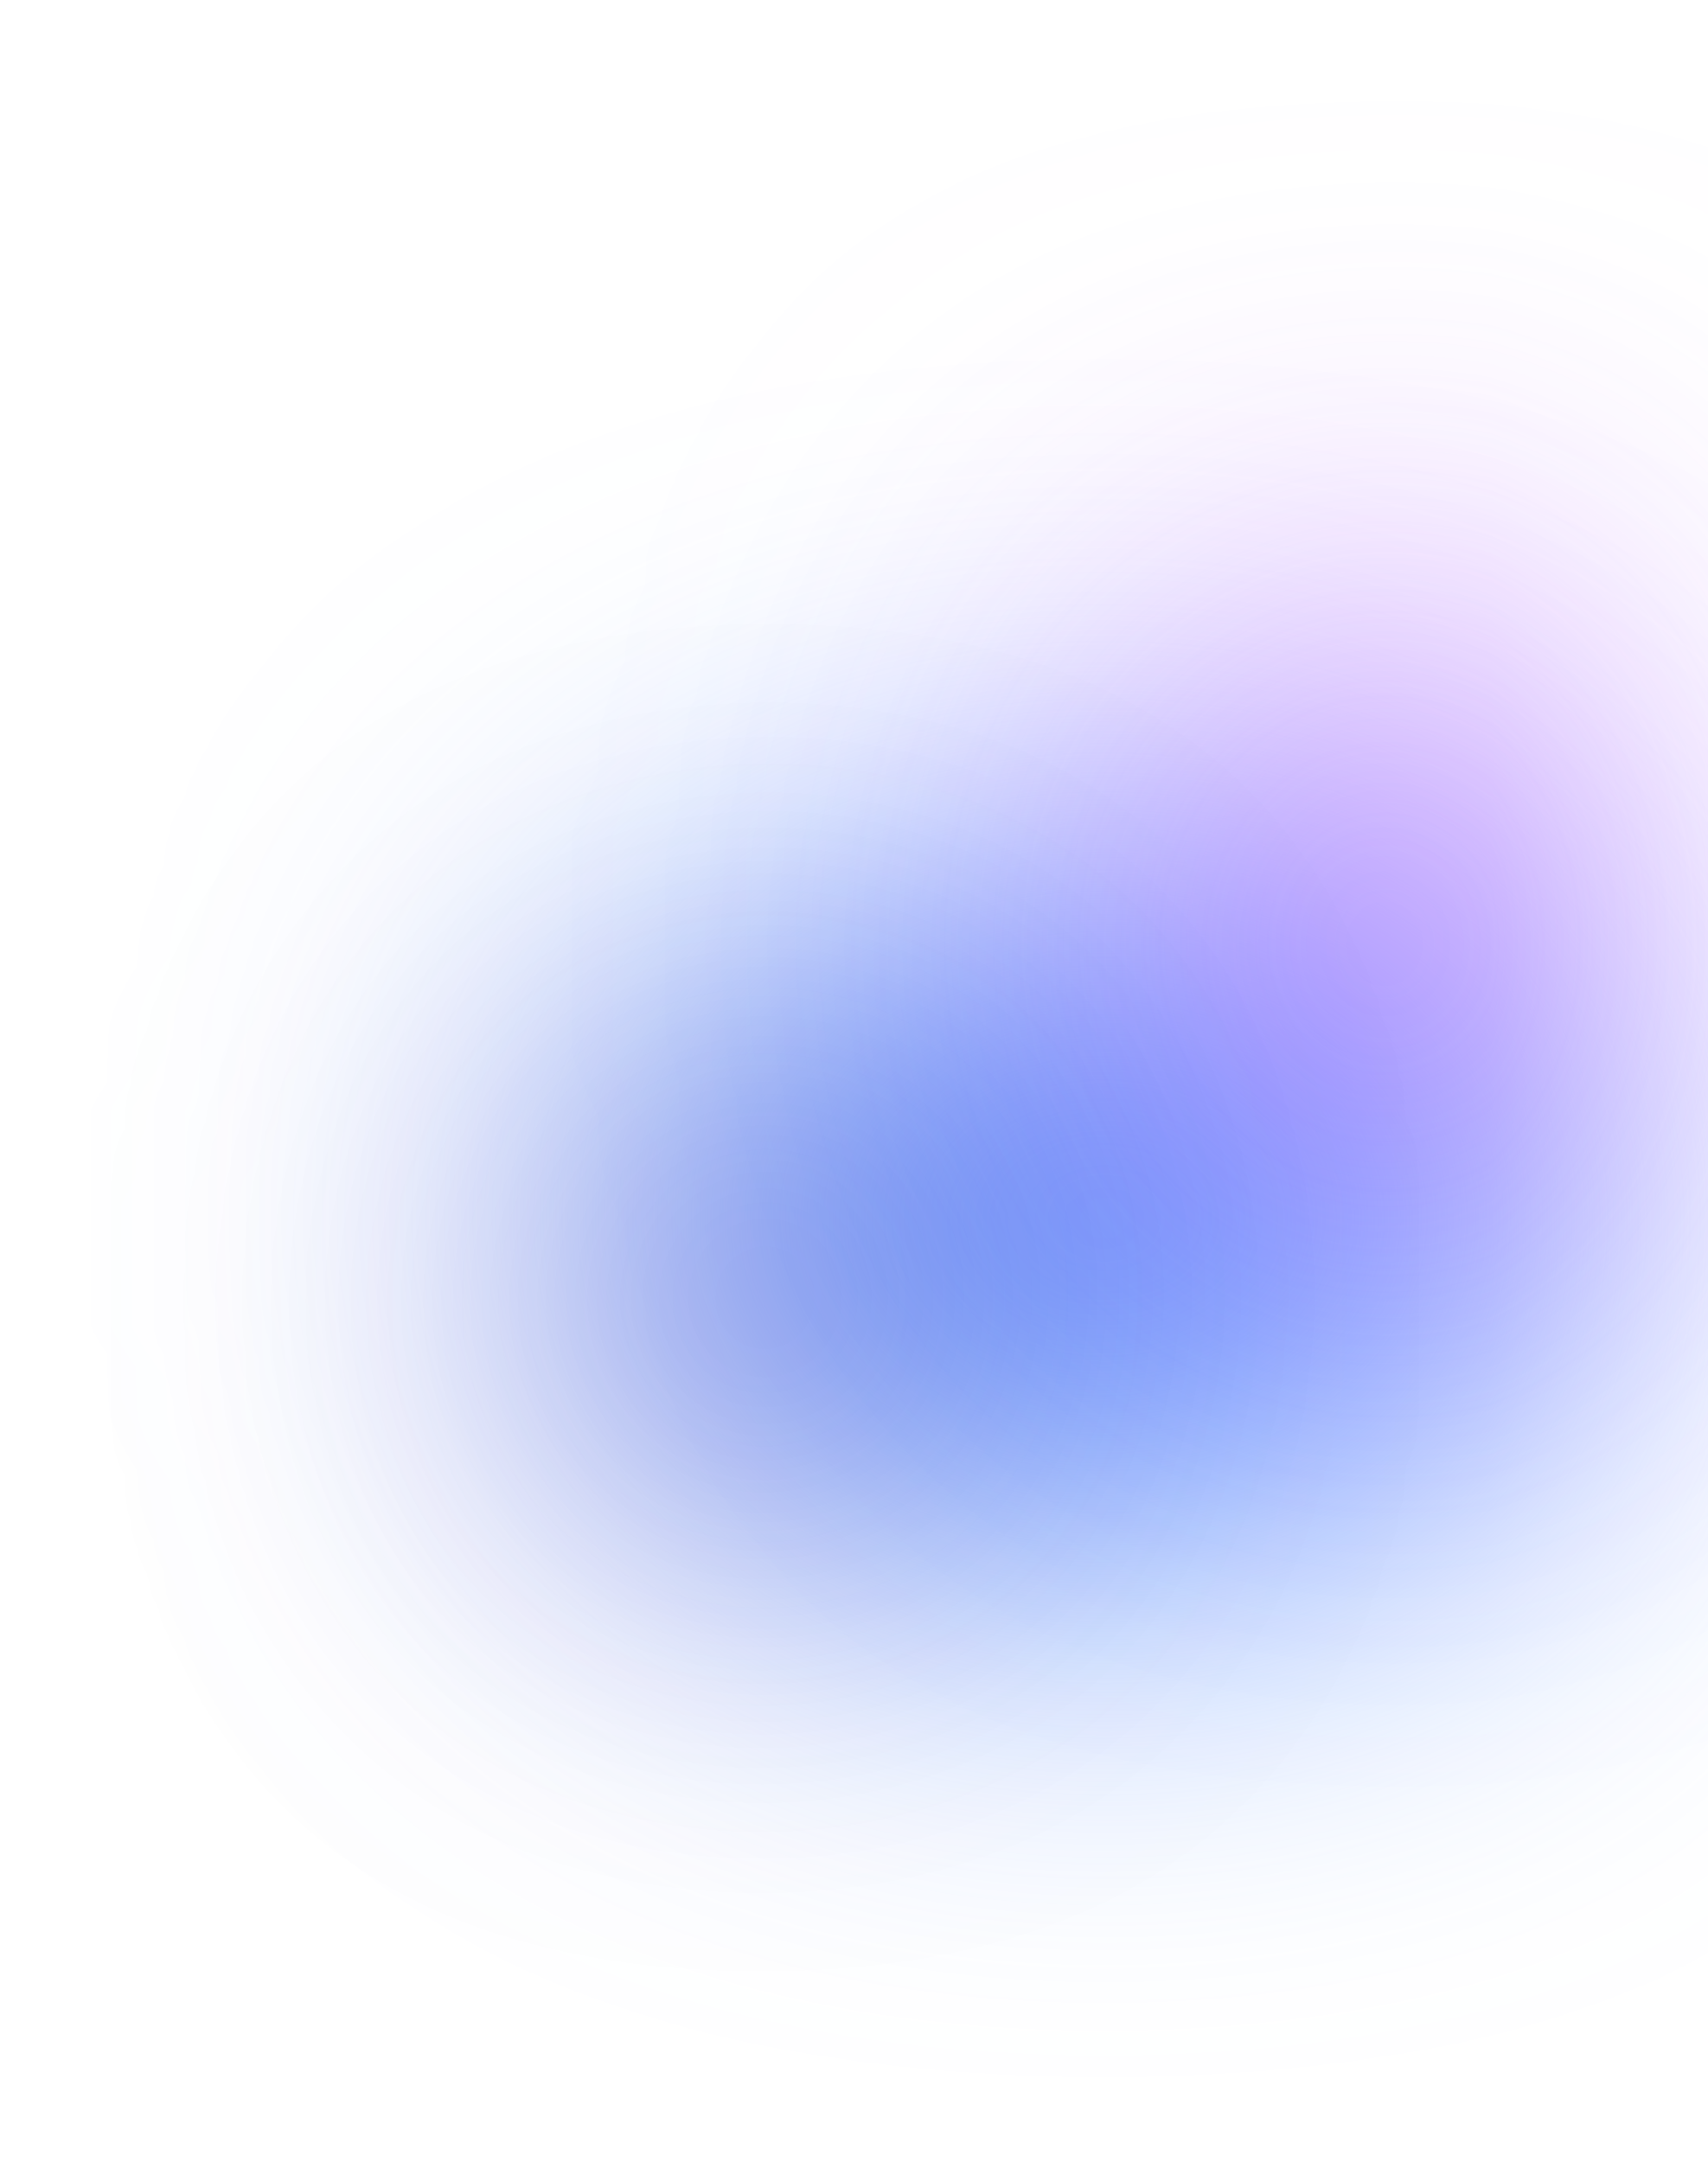
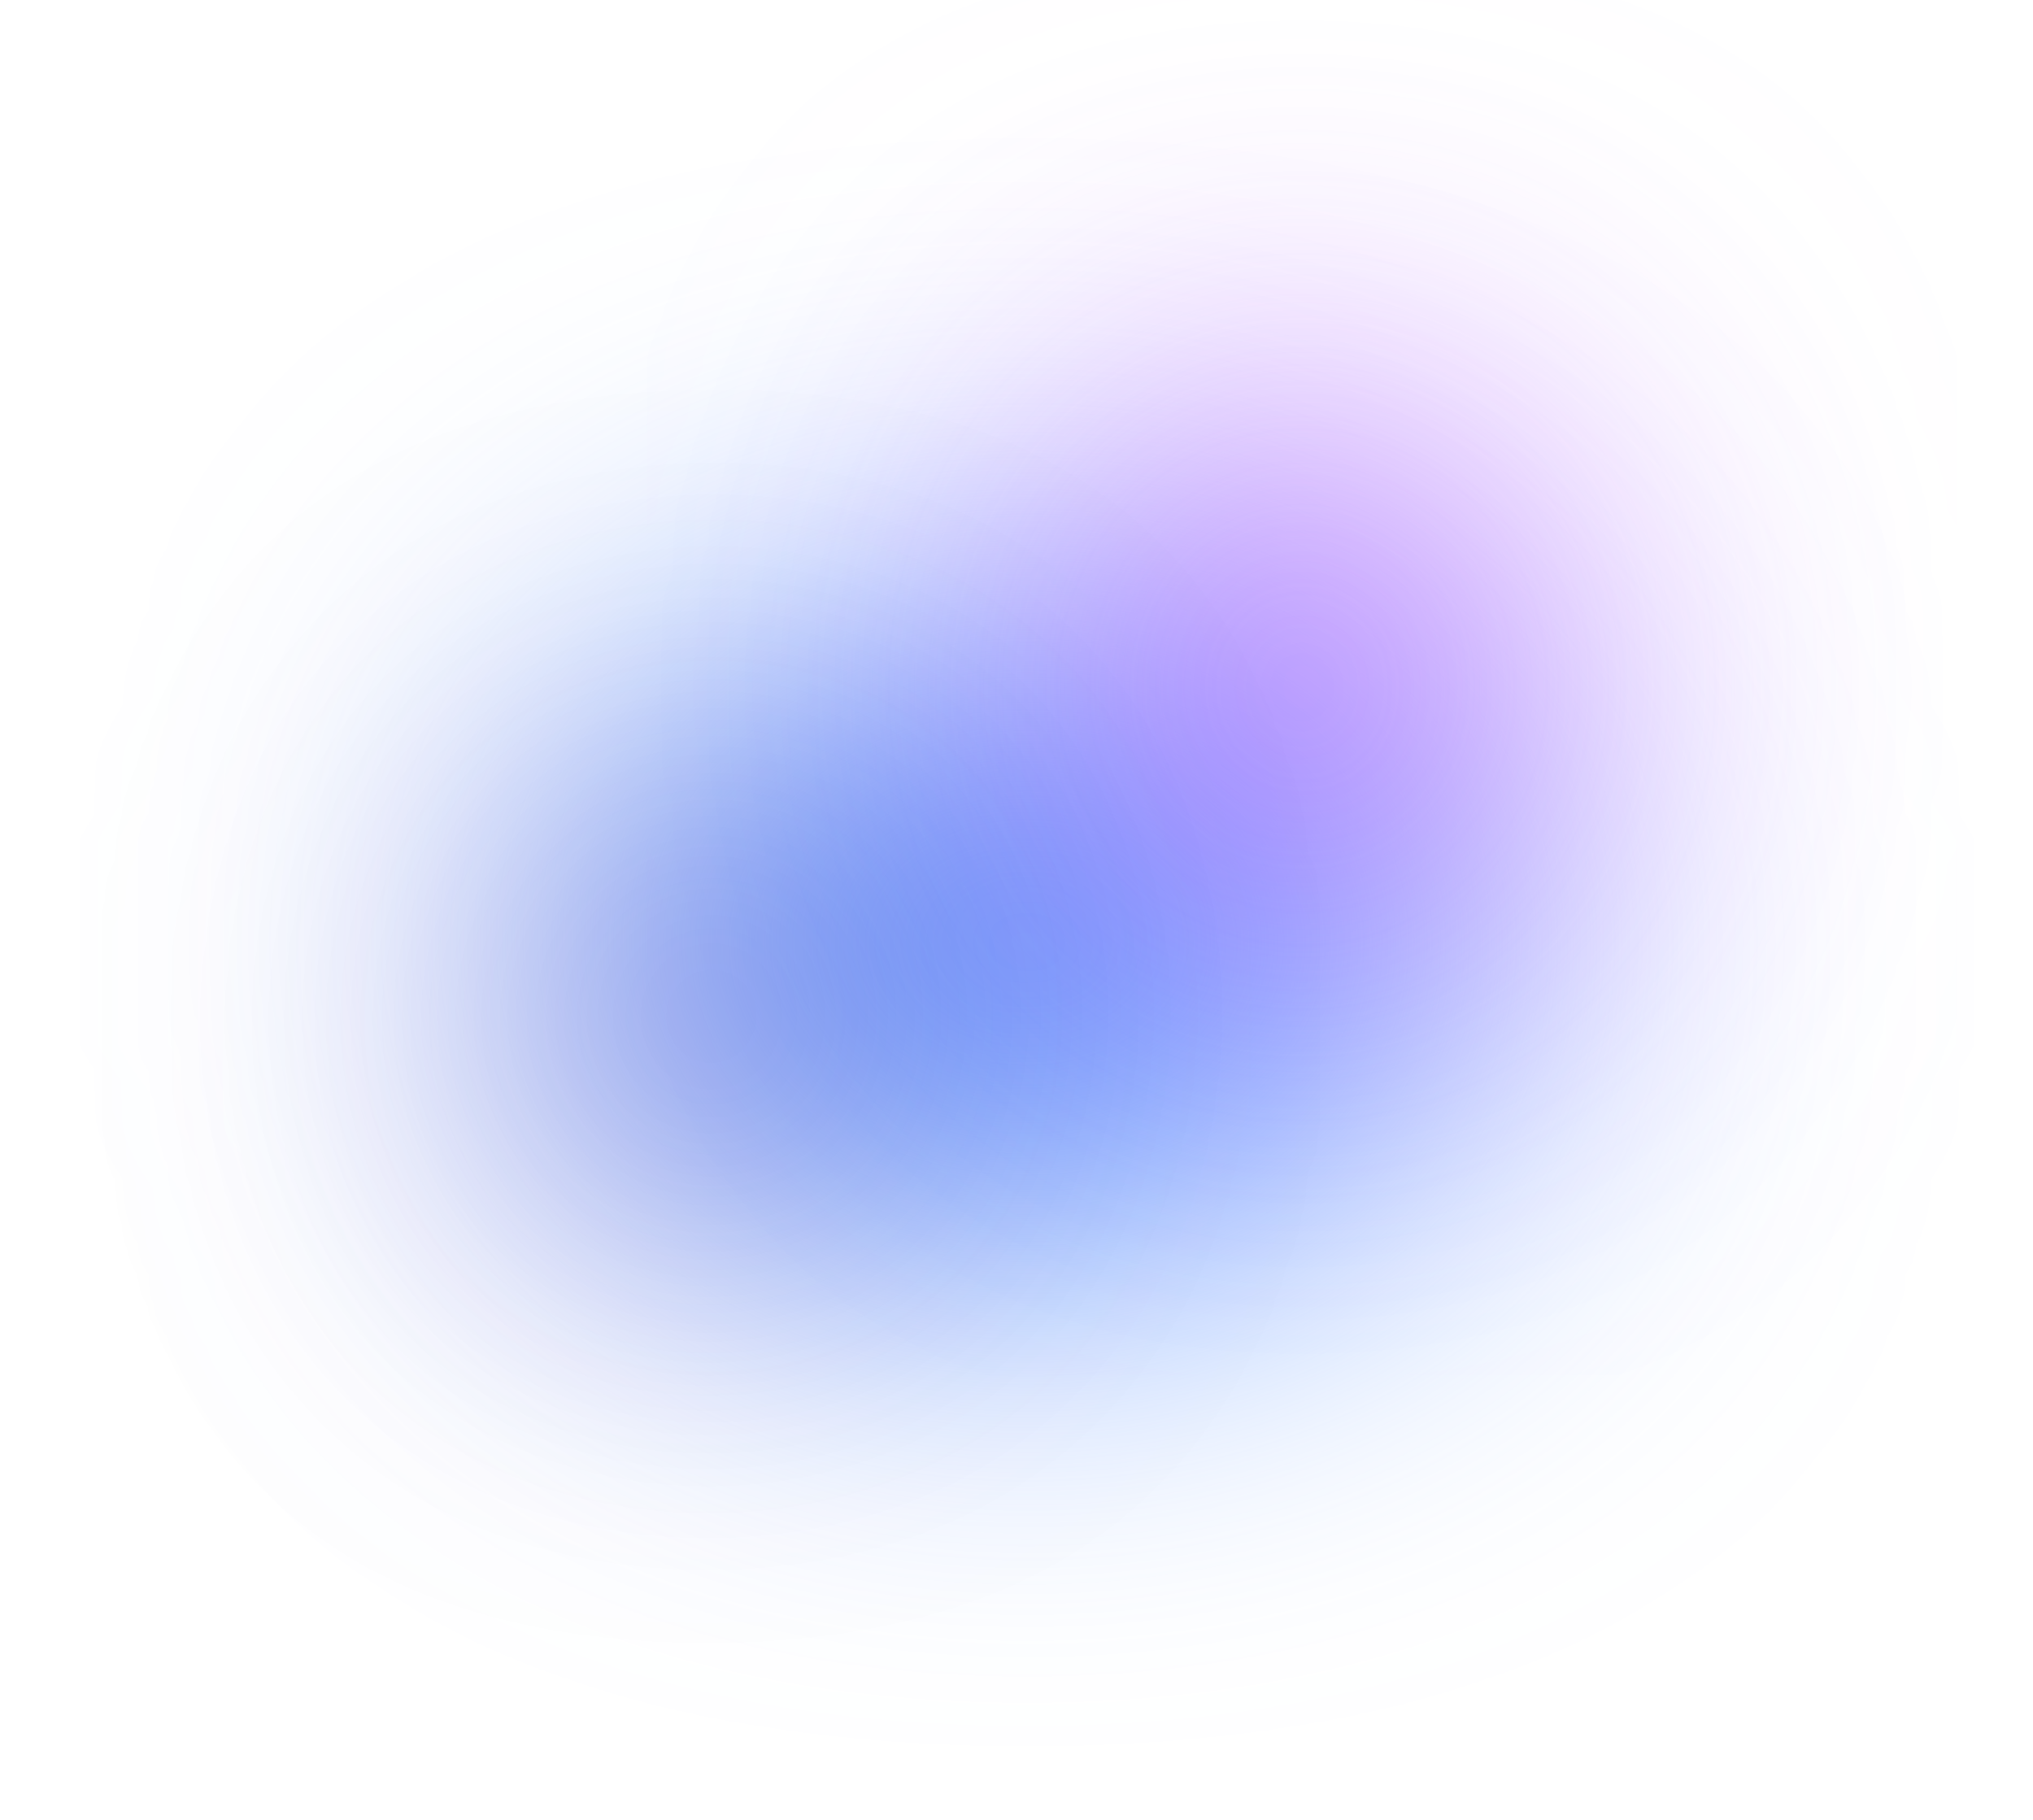
- <svg xmlns="http://www.w3.org/2000/svg" width="834" height="1056" viewBox="0 0 834 1056" fill="none">
-   <g filter="url(#filter0_f_678_18296)">
-     <ellipse cx="539.5" cy="595" rx="239.5" ry="161" fill="#5A93FF" />
+ <svg xmlns="http://www.w3.org/2000/svg" width="1068" height="956" viewBox="0 0 1068 956" fill="none">
+   <g filter="url(#filter0_f_698_18294)">
+     <ellipse cx="539.5" cy="495" rx="239.5" ry="161" fill="#5A93FF" />
  </g>
-   <g opacity="0.6" filter="url(#filter1_f_678_18296)">
-     <ellipse cx="684" cy="461" rx="144" ry="161" fill="#B65AFF" />
+   <g opacity="0.6" filter="url(#filter1_f_698_18294)">
+     <ellipse cx="684" cy="361" rx="144" ry="161" fill="#B65AFF" />
  </g>
-   <g opacity="0.3" filter="url(#filter2_f_678_18296)">
-     <ellipse cx="373.679" cy="633.884" rx="119.27" ry="128.868" transform="rotate(7.81232 373.679 633.884)" fill="#3C21AA" />
+   <g opacity="0.3" filter="url(#filter2_f_698_18294)">
+     <ellipse cx="373.679" cy="533.884" rx="119.27" ry="128.868" transform="rotate(7.81232 373.679 533.884)" fill="#3C21AA" />
  </g>
  <defs>
-     <filter id="filter0_f_678_18296" x="0" y="134" width="1079" height="922" filterUnits="userSpaceOnUse" color-interpolation-filters="sRGB">
+     <filter id="filter0_f_698_18294" x="0" y="34" width="1079" height="922" filterUnits="userSpaceOnUse" color-interpolation-filters="sRGB">
      <feFlood flood-opacity="0" result="BackgroundImageFix" />
      <feBlend mode="normal" in="SourceGraphic" in2="BackgroundImageFix" result="shape" />
-       <feGaussianBlur stdDeviation="150" result="effect1_foregroundBlur_678_18296" />
+       <feGaussianBlur stdDeviation="150" result="effect1_foregroundBlur_698_18294" />
    </filter>
-     <filter id="filter1_f_678_18296" x="240" y="0" width="888" height="922" filterUnits="userSpaceOnUse" color-interpolation-filters="sRGB">
+     <filter id="filter1_f_698_18294" x="340" y="0" width="688" height="722" filterUnits="userSpaceOnUse" color-interpolation-filters="sRGB">
      <feFlood flood-opacity="0" result="BackgroundImageFix" />
      <feBlend mode="normal" in="SourceGraphic" in2="BackgroundImageFix" result="shape" />
-       <feGaussianBlur stdDeviation="150" result="effect1_foregroundBlur_678_18296" />
+       <feGaussianBlur stdDeviation="100" result="effect1_foregroundBlur_698_18294" />
    </filter>
-     <filter id="filter2_f_678_18296" x="54.209" y="305.173" width="638.94" height="657.422" filterUnits="userSpaceOnUse" color-interpolation-filters="sRGB">
+     <filter id="filter2_f_698_18294" x="54.209" y="205.173" width="638.94" height="657.422" filterUnits="userSpaceOnUse" color-interpolation-filters="sRGB">
      <feFlood flood-opacity="0" result="BackgroundImageFix" />
      <feBlend mode="normal" in="SourceGraphic" in2="BackgroundImageFix" result="shape" />
-       <feGaussianBlur stdDeviation="100" result="effect1_foregroundBlur_678_18296" />
+       <feGaussianBlur stdDeviation="100" result="effect1_foregroundBlur_698_18294" />
    </filter>
  </defs>
</svg>
